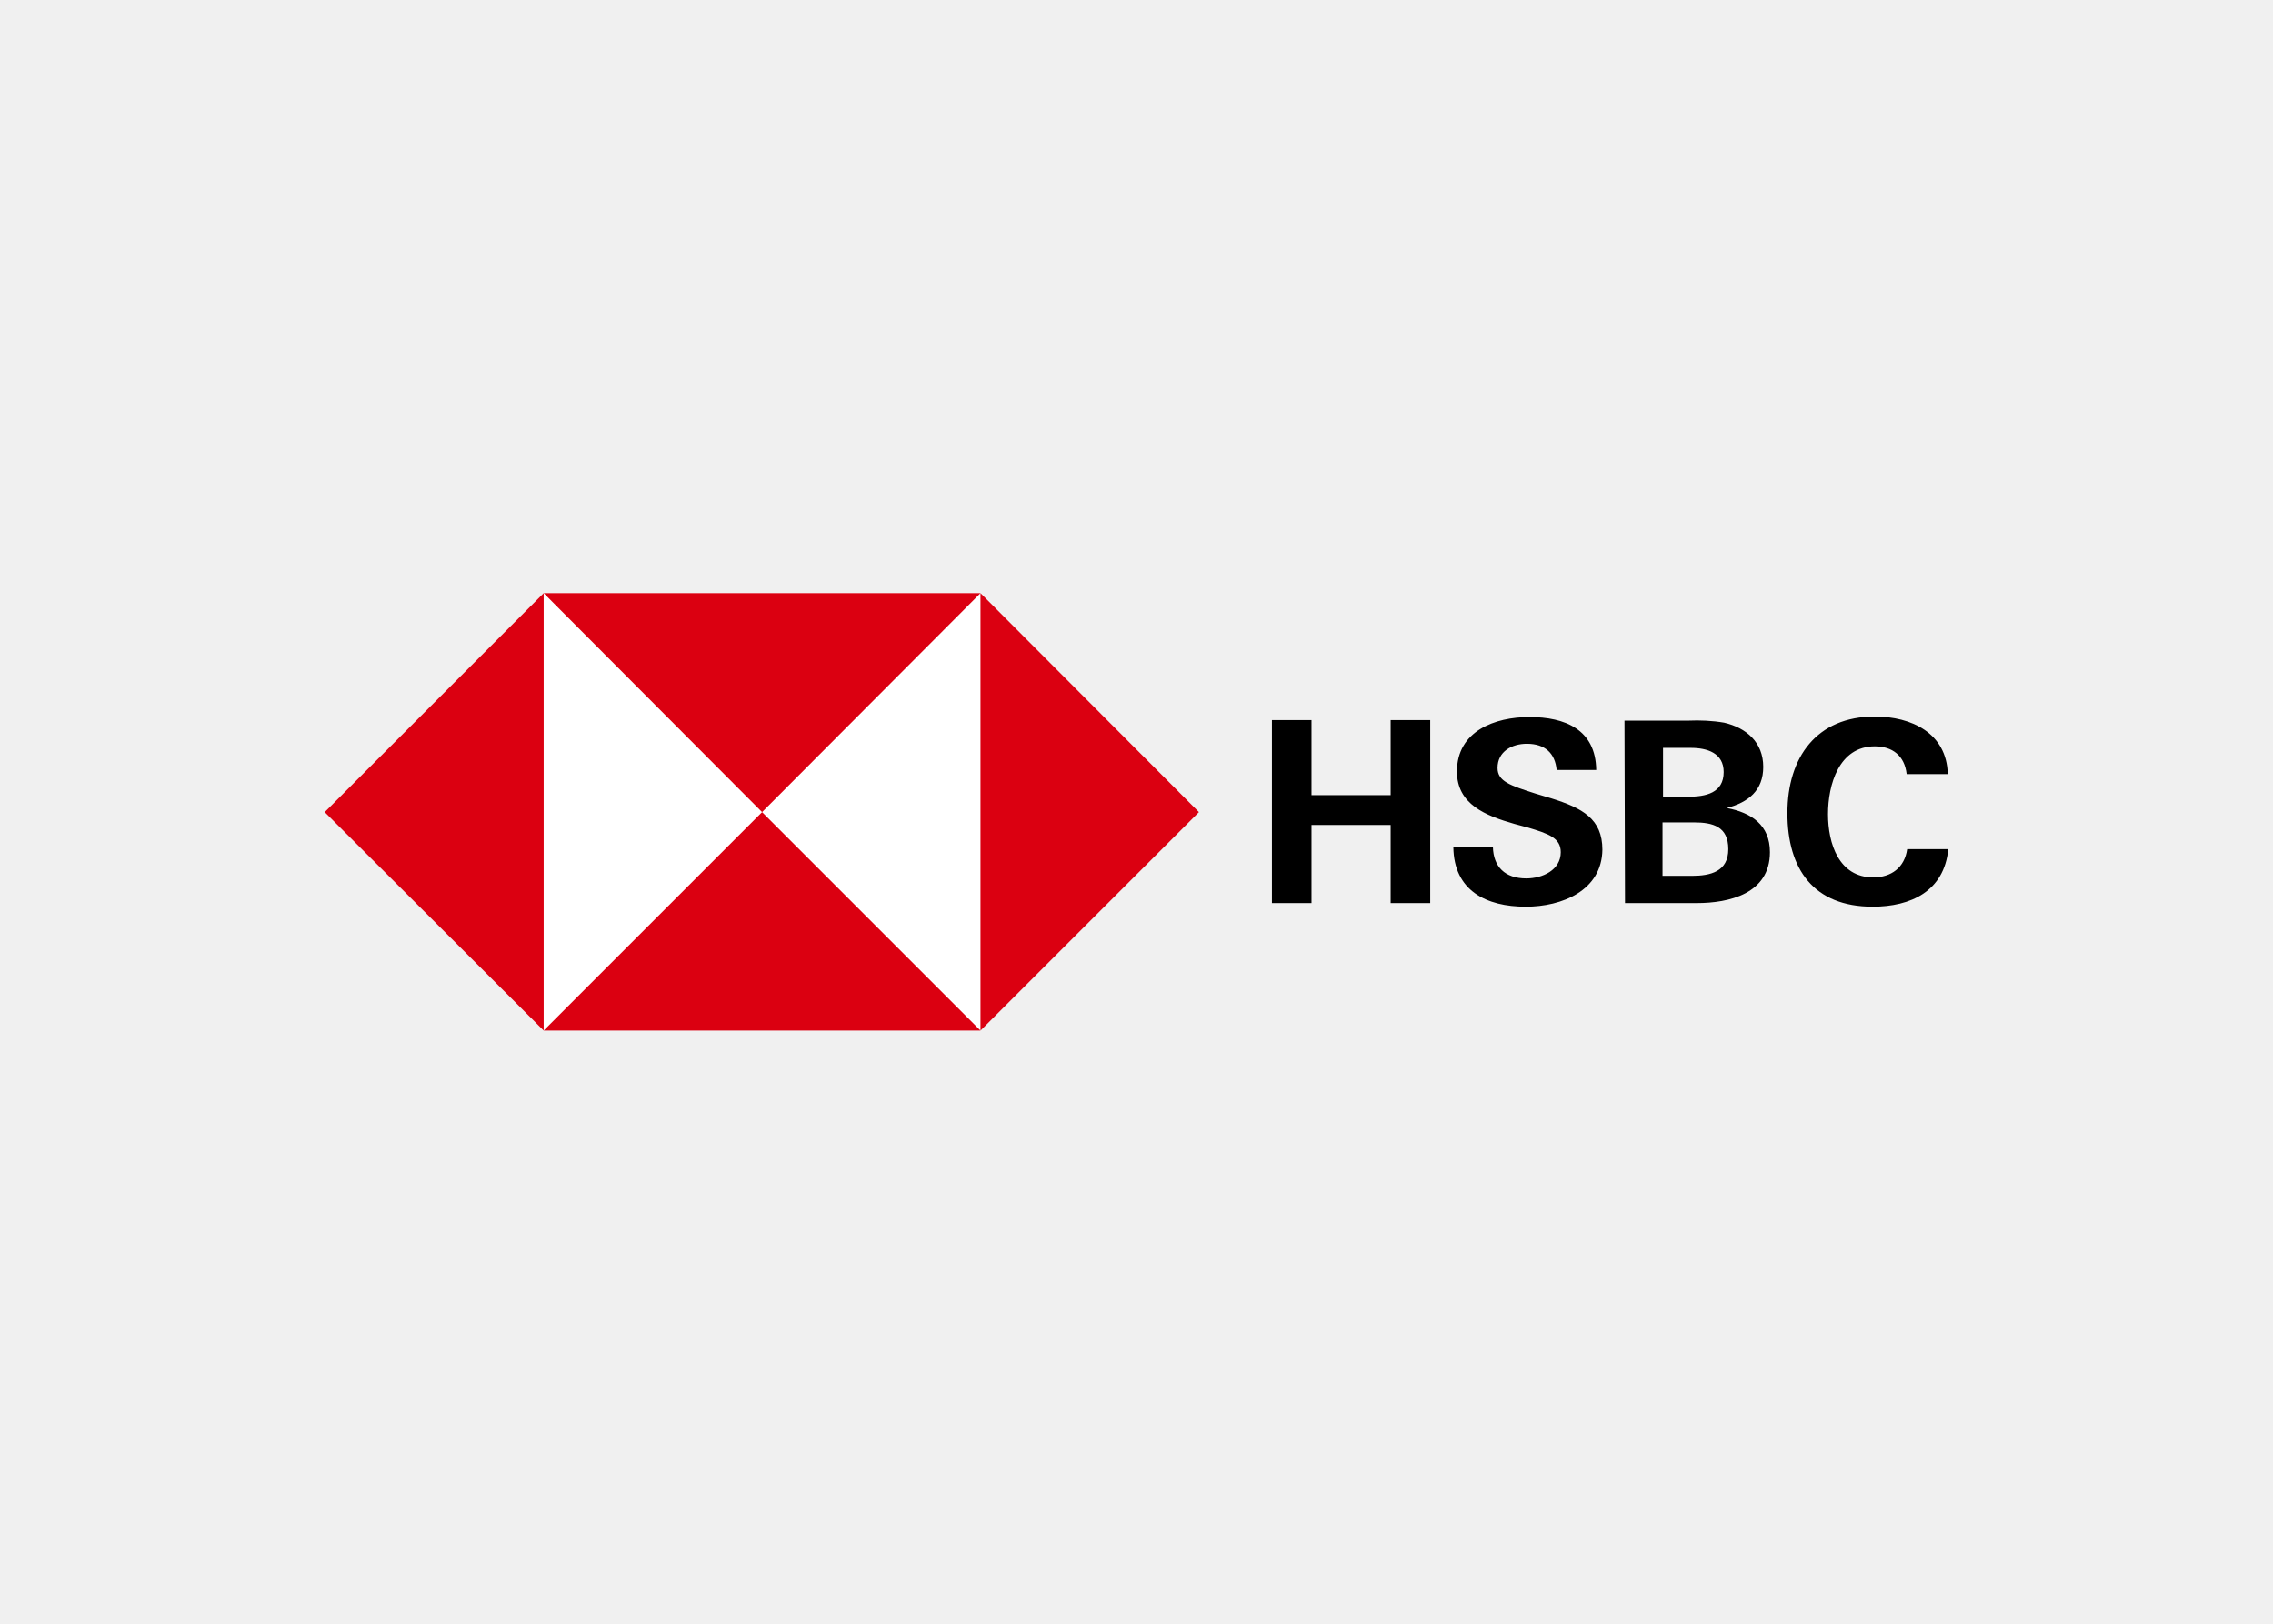
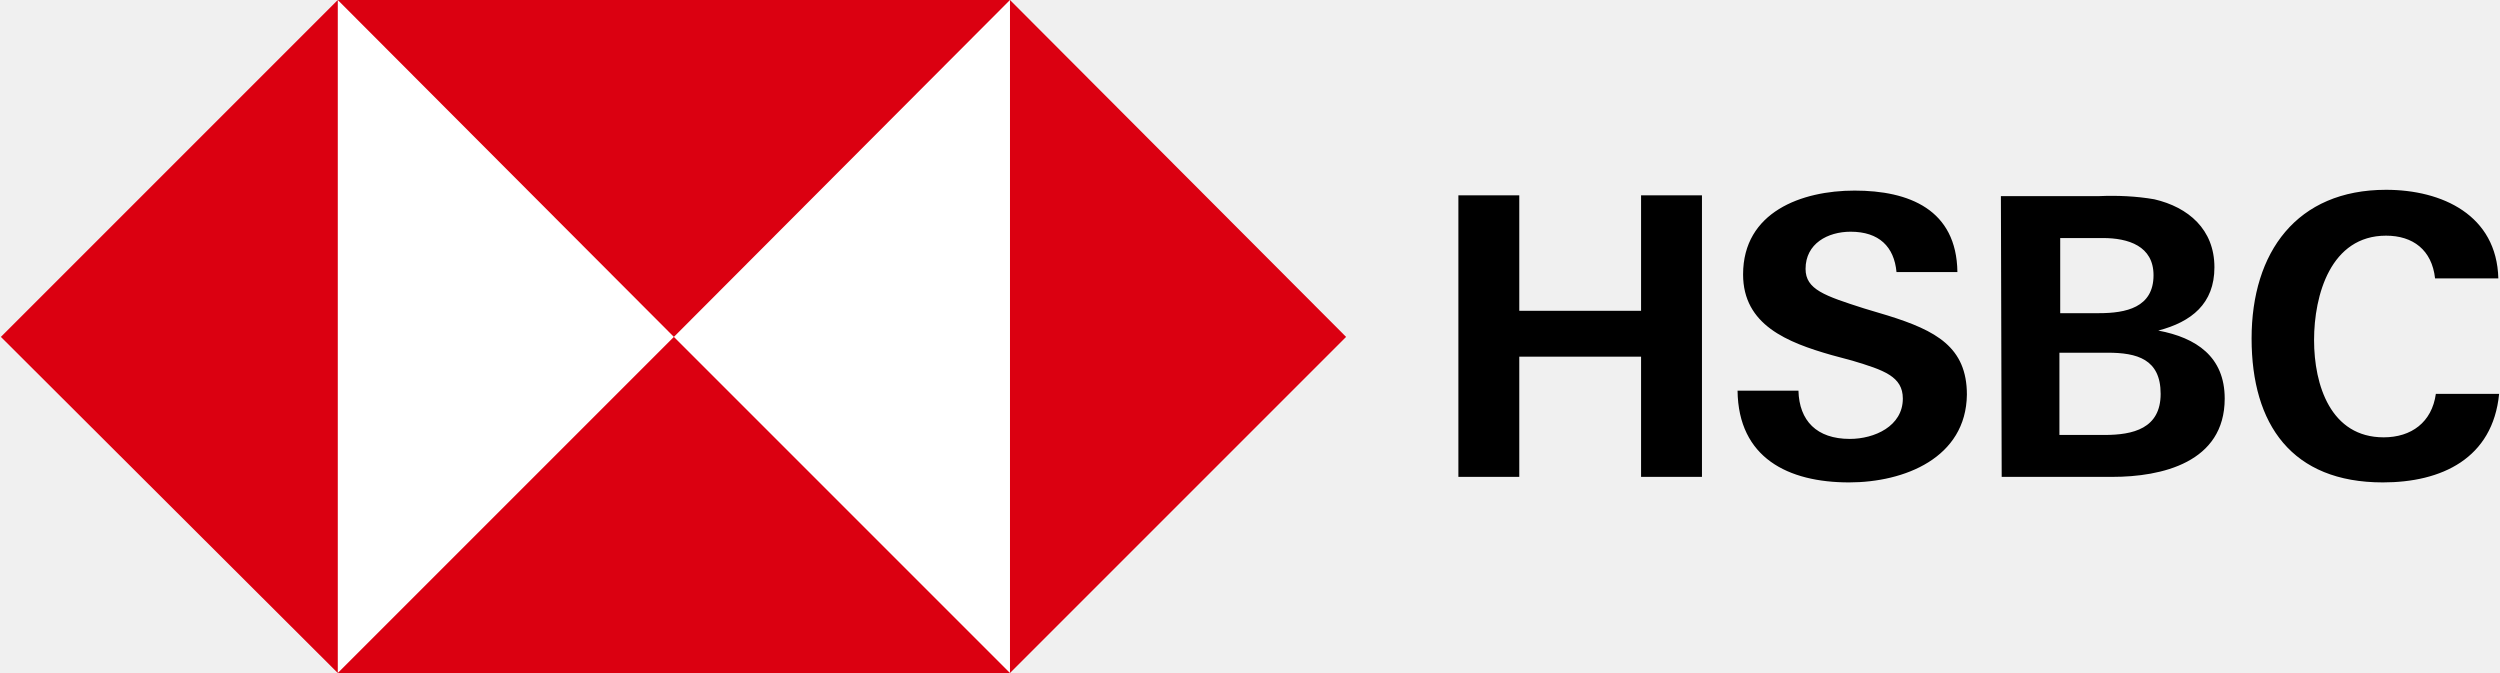
- <svg xmlns="http://www.w3.org/2000/svg" clip-rule="evenodd" fill-rule="evenodd" viewBox="0 0 560 400">
-   <path d="m0 0h560v400h-560z" fill="none" />
-   <path d="m133.941 146.122h107.629v107.629h-107.629z" fill="#fff" />
-   <path d="m295.385 200.063-53.815-53.941v107.756zm-107.629 0 53.814-53.941h-107.629zm-107.756 0 53.941 53.815v-107.756zm107.756 0-53.815 53.815h107.629z" fill="#db0011" />
-   <path d="m342.615 203.229h-19.5v19.246h-9.75v-45.077h9.75v18.487h19.5v-18.487h9.75v45.077h-9.75zm33.301 20.133c-9.749 0-17.727-3.925-17.853-14.688h9.75c.126 4.811 2.912 7.724 8.23 7.724 3.925 0 8.484-2.026 8.484-6.458 0-3.546-3.039-4.559-8.104-6.078l-3.292-.886c-7.091-2.026-14.182-4.812-14.182-12.916 0-10.003 9.37-13.422 17.854-13.422 8.737 0 16.334 3.039 16.461 13.042h-9.75c-.38-4.052-2.786-6.457-7.344-6.457-3.672 0-7.218 1.899-7.218 5.951 0 3.292 3.039 4.305 9.37 6.331l3.799 1.14c7.724 2.405 12.662 5.064 12.662 12.662-.126 10.13-10.003 14.055-18.867 14.055zm24.312-45.837h15.701c2.912-.127 5.951 0 8.864.506 5.444 1.266 9.623 4.812 9.623 10.89 0 5.824-3.672 8.736-8.99 10.129 6.078 1.14 10.636 4.179 10.636 10.89 0 10.256-10.13 12.535-17.98 12.535h-17.727zm15.701 18.74c4.305 0 8.737-.887 8.737-6.078 0-4.685-4.052-5.951-8.104-5.951h-6.837v12.029zm.886 19.499c4.559 0 8.991-1.012 8.991-6.584 0-5.571-3.799-6.584-8.484-6.584h-7.724v13.168zm44.572 7.598c-14.562 0-21.02-9.244-21.02-23.045 0-13.802 7.218-23.805 21.526-23.805 8.99 0 17.727 4.051 17.98 14.181h-10.129c-.507-4.558-3.546-6.837-7.851-6.837-8.864 0-11.523 9.496-11.523 16.714 0 7.217 2.659 15.574 11.143 15.574 4.432 0 7.724-2.405 8.357-6.964h10.13c-1.013 10.383-9.243 14.182-18.613 14.182z" />
+ <svg xmlns="http://www.w3.org/2000/svg" viewBox="0 0 315.9 85.1" width="2500" height="673">
+   <path d="M42.6 0h85v85h-85z" fill="#fff" />
+   <g fill="#db0011">
+     <path d="M170.1 42.6L127.6 0v85.1zM85.1 42.6L127.6 0h-85z" />
+     <path d="M0 42.6l42.6 42.5V0zM85.1 42.6L42.6 85.1h85z" />
+   </g>
+   <path d="M207.4 45.1H192v15.2h-7.7V24.7h7.7v14.6h15.4V24.7h7.7v35.6h-7.7zM233.7 61c-7.7 0-14-3.1-14.1-11.6h7.7c.1 3.8 2.3 6.1 6.5 6.1 3.1 0 6.7-1.6 6.7-5.1 0-2.8-2.4-3.6-6.4-4.8l-2.6-.7c-5.6-1.6-11.2-3.8-11.2-10.2 0-7.9 7.4-10.6 14.1-10.6 6.9 0 12.9 2.4 13 10.3h-7.7c-.3-3.2-2.2-5.1-5.8-5.1-2.9 0-5.7 1.5-5.7 4.7 0 2.6 2.4 3.4 7.4 5l3 .9c6.1 1.9 10 4 10 10-.1 8-7.9 11.1-14.9 11.1zM252.9 24.8h12.4c2.3-.1 4.7 0 7 .4 4.3 1 7.6 3.8 7.6 8.6 0 4.6-2.9 6.9-7.1 8 4.8.9 8.4 3.3 8.4 8.6 0 8.1-8 9.9-14.2 9.9h-14zm12.4 14.8c3.4 0 6.9-.7 6.9-4.8 0-3.7-3.2-4.7-6.4-4.7h-5.4v9.5zM266 55c3.6 0 7.1-.8 7.1-5.2s-3-5.2-6.7-5.2h-6.1V55zM301.2 61c-11.5 0-16.6-7.3-16.6-18.2s5.7-18.8 17-18.8c7.1 0 14 3.2 14.2 11.2h-8c-.4-3.6-2.8-5.4-6.2-5.4-7 0-9.1 7.5-9.1 13.2s2.1 12.3 8.8 12.3c3.5 0 6.1-1.9 6.6-5.5h8c-.8 8.2-7.3 11.2-14.7 11.2z" />
</svg>
